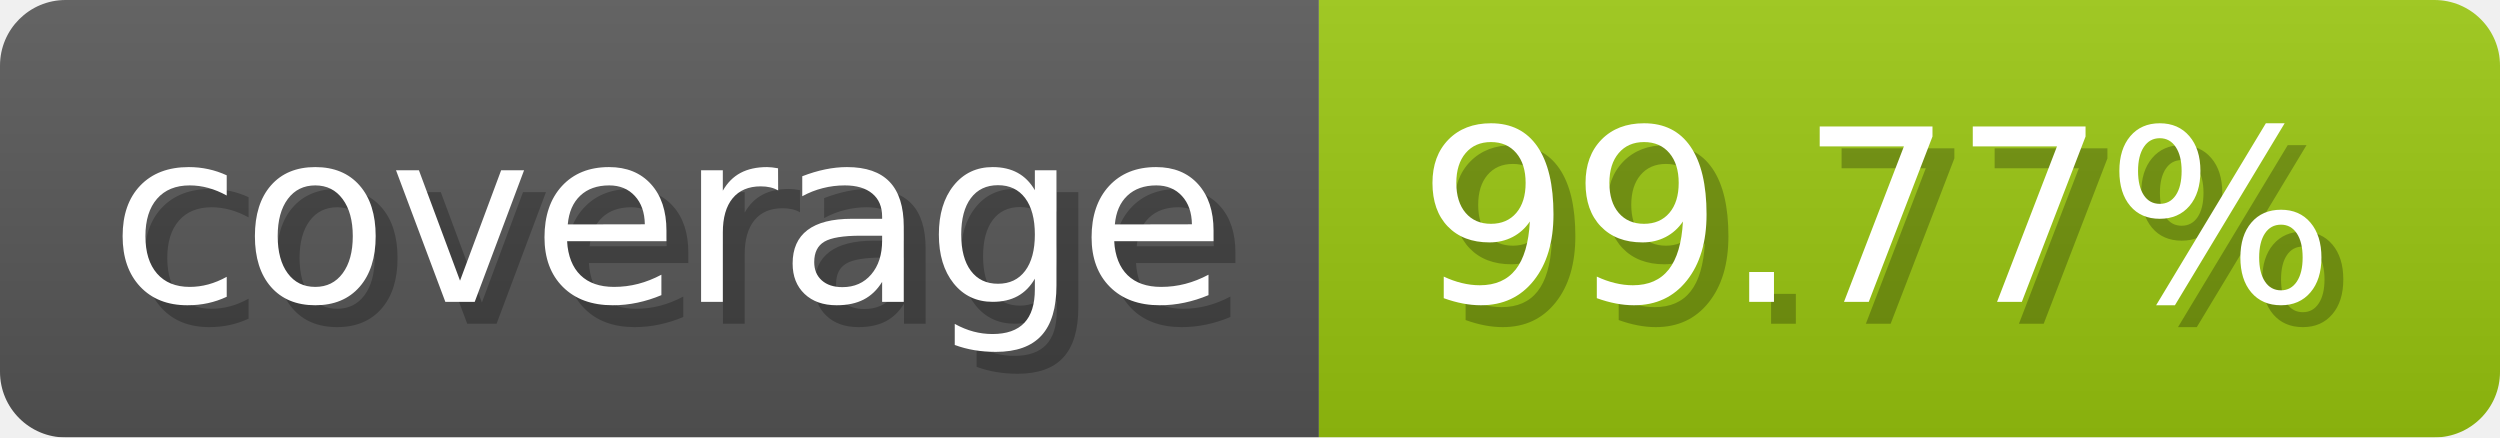
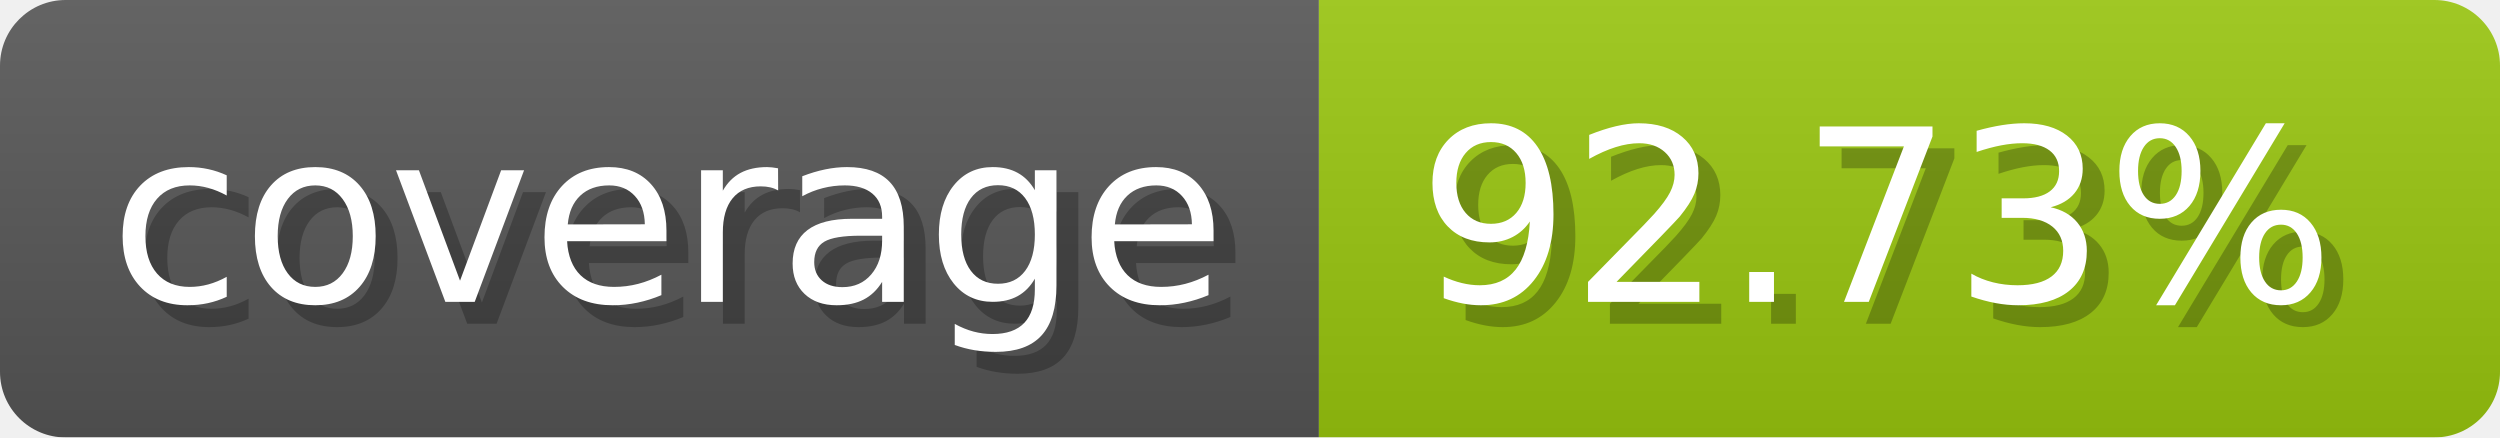
- <svg xmlns="http://www.w3.org/2000/svg" width="114.3" height="20" viewBox="0 0 1143 200" role="img" aria-label="coverage: 99.77%">
-   <linearGradient id="CvOPU" x2="0" y2="100%">
+ <svg xmlns="http://www.w3.org/2000/svg" width="114.3" height="20" viewBox="0 0 1143 200" role="img" aria-label="coverage: 92.73%">
+   <linearGradient id="tnGoA" x2="0" y2="100%">
    <stop offset="0" stop-opacity=".1" stop-color="#EEE" />
    <stop offset="1" stop-opacity=".1" />
  </linearGradient>
-   <mask id="poPma">
+   <mask id="wjcNc">
    <rect width="1143" height="200" rx="30" fill="#FFF" />
  </mask>
-   <g mask="url(#poPma)">
+   <g mask="url(#wjcNc)">
    <rect width="603" height="200" fill="#555" />
    <rect width="540" height="200" fill="#97c40f" x="603" />
-     <rect width="1143" height="200" fill="url(#CvOPU)" />
+     <rect width="1143" height="200" fill="url(#tnGoA)" />
  </g>
  <g aria-hidden="true" fill="#fff" text-anchor="start" font-family="Verdana,DejaVu Sans,sans-serif" font-size="110">
    <text x="60" y="148" textLength="503" fill="#000" opacity="0.25">coverage</text>
    <text x="50" y="138" textLength="503">coverage</text>
-     <text x="658" y="148" textLength="440" fill="#000" opacity="0.25">99.77%</text>
-     <text x="648" y="138" textLength="440">99.77%</text>
+     <text x="658" y="148" textLength="440" fill="#000" opacity="0.25">92.73%</text>
+     <text x="648" y="138" textLength="440">92.73%</text>
  </g>
</svg>
